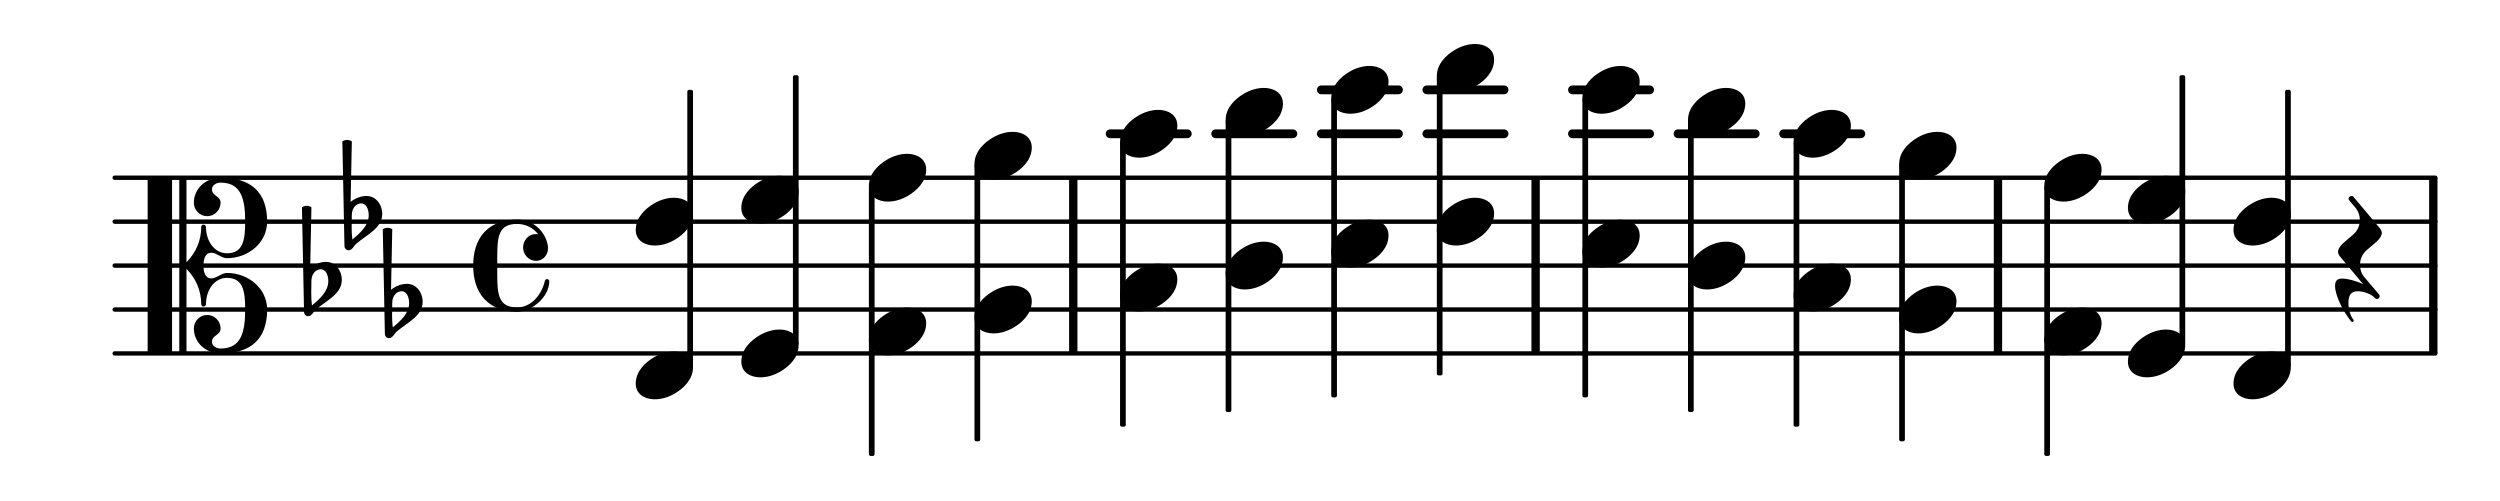
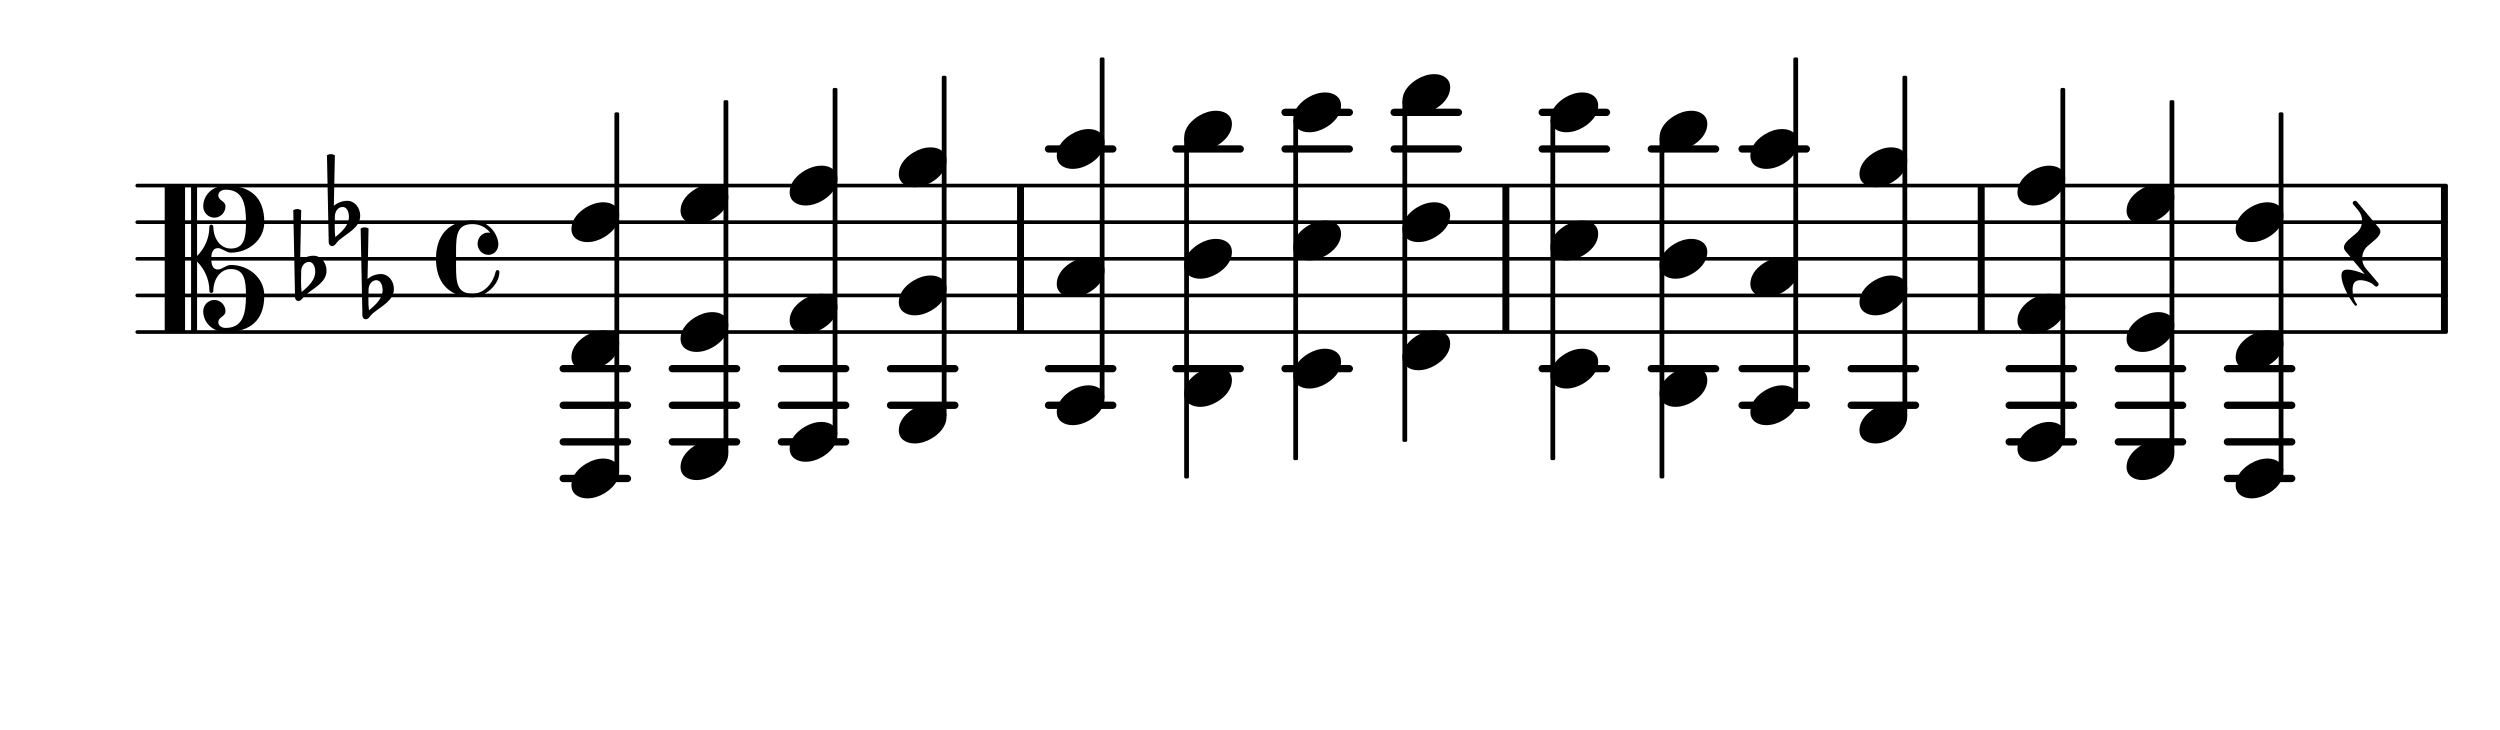
- <svg xmlns="http://www.w3.org/2000/svg" xmlns:xlink="http://www.w3.org/1999/xlink" version="1.2" width="100.00mm" height="20.00mm" viewBox="0 0 56.906 11.381">
+ <svg xmlns="http://www.w3.org/2000/svg" xmlns:xlink="http://www.w3.org/1999/xlink" version="1.2" width="120.00mm" height="35.00mm" viewBox="0 0 68.287 19.917">
  <style text="style/css">

tspan { white-space: pre; }

</style>
-   <text transform="translate(0, -0)" font-family="serif" font-size="2.2" text-anchor="start" fill="currentColor">
+   <text transform="translate(0, 0.5691)" font-family="serif" font-size="2.2" text-anchor="start" fill="currentColor">
    <tspan />
  </text>
-   <line transform="translate(2.5607, 8.045)" stroke-linejoin="round" stroke-linecap="round" stroke-width="0.1" stroke="currentColor" x1="0.05" y1="-0" x2="52.872" y2="-0" />
-   <line transform="translate(2.5607, 7.045)" stroke-linejoin="round" stroke-linecap="round" stroke-width="0.1" stroke="currentColor" x1="0.05" y1="-0" x2="52.872" y2="-0" />
-   <line transform="translate(2.5607, 6.045)" stroke-linejoin="round" stroke-linecap="round" stroke-width="0.1" stroke="currentColor" x1="0.05" y1="-0" x2="52.872" y2="-0" />
-   <line transform="translate(2.5607, 5.045)" stroke-linejoin="round" stroke-linecap="round" stroke-width="0.1" stroke="currentColor" x1="0.05" y1="-0" x2="52.872" y2="-0" />
-   <line transform="translate(2.5607, 4.045)" stroke-linejoin="round" stroke-linecap="round" stroke-width="0.1" stroke="currentColor" x1="0.05" y1="-0" x2="52.872" y2="-0" />
-   <rect transform="translate(-1.4226, 3.045)" x="41.923" y="-0.1" width="1.956" height="0.2" ry="0.1" fill="currentColor" />
-   <rect transform="translate(-1.4226, 3.045)" x="39.519" y="-0.1" width="1.956" height="0.2" ry="0.1" fill="currentColor" />
-   <rect transform="translate(-1.4226, 2.045)" x="37.116" y="-0.1" width="1.956" height="0.2" ry="0.1" fill="currentColor" />
-   <rect transform="translate(-1.4226, 3.045)" x="37.116" y="-0.1" width="1.956" height="0.2" ry="0.1" fill="currentColor" />
-   <rect transform="translate(-1.4226, 2.045)" x="33.802" y="-0.1" width="1.956" height="0.2" ry="0.1" fill="currentColor" />
-   <rect transform="translate(-1.4226, 3.045)" x="33.802" y="-0.1" width="1.956" height="0.2" ry="0.1" fill="currentColor" />
-   <rect transform="translate(-1.4226, 2.045)" x="31.399" y="-0.1" width="1.956" height="0.2" ry="0.1" fill="currentColor" />
-   <rect transform="translate(-1.4226, 3.045)" x="31.399" y="-0.1" width="1.956" height="0.2" ry="0.1" fill="currentColor" />
-   <rect transform="translate(-1.4226, 3.045)" x="28.995" y="-0.1" width="1.956" height="0.2" ry="0.1" fill="currentColor" />
-   <rect transform="translate(-1.4226, 3.045)" x="26.592" y="-0.1" width="1.956" height="0.2" ry="0.1" fill="currentColor" />
-   <rect transform="translate(55.2929, 6.045)" x="0" y="-2" width="0.19" height="4" ry="0" fill="currentColor" />
-   <rect transform="translate(45.3835, 6.045)" x="0" y="-2" width="0.19" height="4" ry="0" fill="currentColor" />
-   <rect transform="translate(34.8593, 6.045)" x="0" y="-2" width="0.19" height="4" ry="0" fill="currentColor" />
-   <rect transform="translate(24.3351, 6.045)" x="0" y="-2" width="0.19" height="4" ry="0" fill="currentColor" />
-   <a style="color:inherit;" xlink:href="textedit:///tmp/temp.ly:19:106:107">
-     <path transform="translate(50.8399, 8.545) scale(0.004, -0.004)" d="M218 136c55 0 108 -28 108 -89c0 -71 -55 -121 -102 -149c-35 -21 -75 -34 -116 -34c-55 0 -108 28 -108 89c0 71 55 121 102 149c35 21 75 34 116 34z" fill="currentColor" />
-   </a>
-   <a style="color:inherit;" xlink:href="textedit:///tmp/temp.ly:19:108:109">
-     <path transform="translate(50.8399, 5.045) scale(0.004, -0.004)" d="M218 136c55 0 108 -28 108 -89c0 -71 -55 -121 -102 -149c-35 -21 -75 -34 -116 -34c-55 0 -108 28 -108 89c0 71 55 121 102 149c35 21 75 34 116 34z" fill="currentColor" />
-   </a>
-   <rect transform="translate(52.0792, 6.045)" x="-0.065" y="-4" width="0.13" height="6.314" ry="0.04" fill="currentColor" />
+   <line transform="translate(3.6989, 9.0691)" stroke-linejoin="round" stroke-linecap="round" stroke-width="0.1" stroke="currentColor" x1="0.05" y1="-0" x2="63.115" y2="-0" />
+   <line transform="translate(3.6989, 8.0691)" stroke-linejoin="round" stroke-linecap="round" stroke-width="0.1" stroke="currentColor" x1="0.05" y1="-0" x2="63.115" y2="-0" />
+   <line transform="translate(3.6989, 7.0691)" stroke-linejoin="round" stroke-linecap="round" stroke-width="0.1" stroke="currentColor" x1="0.05" y1="-0" x2="63.115" y2="-0" />
+   <line transform="translate(3.6989, 6.0691)" stroke-linejoin="round" stroke-linecap="round" stroke-width="0.1" stroke="currentColor" x1="0.05" y1="-0" x2="63.115" y2="-0" />
+   <line transform="translate(3.6989, 5.0691)" stroke-linejoin="round" stroke-linecap="round" stroke-width="0.1" stroke="currentColor" x1="0.05" y1="-0" x2="63.115" y2="-0" />
+   <rect transform="translate(54.0216, 7.0691)" x="0" y="-2" width="0.19" height="4" ry="0" fill="currentColor" />
+   <rect transform="translate(66.674, 7.0691)" x="0" y="-2" width="0.19" height="4" ry="0" fill="currentColor" />
+   <rect transform="translate(41.0372, 7.0691)" x="0" y="-2" width="0.19" height="4" ry="0" fill="currentColor" />
+   <rect transform="translate(27.7806, 7.0691)" x="0" y="-2" width="0.19" height="4" ry="0" fill="currentColor" />
+   <rect transform="translate(-1.4226, 10.0691)" x="62.164" y="-0.1" width="1.956" height="0.2" ry="0.1" fill="currentColor" />
+   <rect transform="translate(-1.4226, 11.0691)" x="62.164" y="-0.1" width="1.956" height="0.2" ry="0.1" fill="currentColor" />
+   <rect transform="translate(-1.4226, 12.0691)" x="62.164" y="-0.1" width="1.956" height="0.2" ry="0.1" fill="currentColor" />
+   <rect transform="translate(-1.4226, 13.0691)" x="62.164" y="-0.1" width="1.956" height="0.2" ry="0.1" fill="currentColor" />
+   <rect transform="translate(-1.4226, 10.0691)" x="59.184" y="-0.1" width="1.956" height="0.2" ry="0.1" fill="currentColor" />
+   <rect transform="translate(-1.4226, 11.0691)" x="59.184" y="-0.1" width="1.956" height="0.2" ry="0.1" fill="currentColor" />
+   <rect transform="translate(-1.4226, 12.0691)" x="59.184" y="-0.1" width="1.956" height="0.2" ry="0.1" fill="currentColor" />
+   <rect transform="translate(-1.4226, 10.0691)" x="56.203" y="-0.1" width="1.956" height="0.2" ry="0.1" fill="currentColor" />
+   <rect transform="translate(-1.4226, 11.0691)" x="56.203" y="-0.1" width="1.956" height="0.2" ry="0.1" fill="currentColor" />
+   <rect transform="translate(-1.4226, 12.0691)" x="56.203" y="-0.1" width="1.956" height="0.2" ry="0.1" fill="currentColor" />
+   <rect transform="translate(-1.4226, 10.0691)" x="51.888" y="-0.1" width="1.956" height="0.2" ry="0.1" fill="currentColor" />
+   <rect transform="translate(-1.4226, 11.0691)" x="51.888" y="-0.1" width="1.956" height="0.2" ry="0.1" fill="currentColor" />
+   <rect transform="translate(-1.4226, 4.0691)" x="48.907" y="-0.1" width="1.956" height="0.2" ry="0.1" fill="currentColor" />
+   <rect transform="translate(-1.4226, 10.0691)" x="48.907" y="-0.1" width="1.956" height="0.2" ry="0.1" fill="currentColor" />
+   <rect transform="translate(-1.4226, 11.0691)" x="48.907" y="-0.1" width="1.956" height="0.2" ry="0.1" fill="currentColor" />
+   <rect transform="translate(-1.4226, 4.0691)" x="46.427" y="-0.1" width="1.956" height="0.2" ry="0.1" fill="currentColor" />
+   <rect transform="translate(-1.4226, 10.0691)" x="46.427" y="-0.1" width="1.956" height="0.2" ry="0.1" fill="currentColor" />
+   <rect transform="translate(-1.4226, 3.0691)" x="43.447" y="-0.1" width="1.956" height="0.2" ry="0.1" fill="currentColor" />
+   <rect transform="translate(-1.4226, 4.0691)" x="43.447" y="-0.1" width="1.956" height="0.2" ry="0.1" fill="currentColor" />
+   <rect transform="translate(-1.4226, 10.0691)" x="43.447" y="-0.1" width="1.956" height="0.2" ry="0.1" fill="currentColor" />
+   <rect transform="translate(-1.4226, 3.0691)" x="39.403" y="-0.1" width="1.956" height="0.2" ry="0.1" fill="currentColor" />
+   <rect transform="translate(-1.4226, 4.0691)" x="39.403" y="-0.1" width="1.956" height="0.2" ry="0.1" fill="currentColor" />
+   <rect transform="translate(-1.4226, 3.0691)" x="36.423" y="-0.1" width="1.956" height="0.2" ry="0.1" fill="currentColor" />
+   <rect transform="translate(-1.4226, 4.0691)" x="36.423" y="-0.1" width="1.956" height="0.2" ry="0.1" fill="currentColor" />
+   <rect transform="translate(-1.4226, 10.0691)" x="36.423" y="-0.1" width="1.956" height="0.2" ry="0.1" fill="currentColor" />
+   <rect transform="translate(-1.4226, 4.0691)" x="33.443" y="-0.1" width="1.956" height="0.2" ry="0.1" fill="currentColor" />
+   <rect transform="translate(-1.4226, 10.0691)" x="33.443" y="-0.1" width="1.956" height="0.2" ry="0.1" fill="currentColor" />
+   <rect transform="translate(-1.4226, 4.0691)" x="29.962" y="-0.1" width="1.956" height="0.2" ry="0.1" fill="currentColor" />
+   <rect transform="translate(-1.4226, 10.0691)" x="29.962" y="-0.1" width="1.956" height="0.2" ry="0.1" fill="currentColor" />
+   <rect transform="translate(-1.4226, 11.0691)" x="29.962" y="-0.1" width="1.956" height="0.2" ry="0.1" fill="currentColor" />
+   <rect transform="translate(-1.4226, 10.0691)" x="25.647" y="-0.1" width="1.956" height="0.2" ry="0.1" fill="currentColor" />
+   <rect transform="translate(-1.4226, 11.0691)" x="25.647" y="-0.1" width="1.956" height="0.2" ry="0.1" fill="currentColor" />
+   <rect transform="translate(-1.4226, 10.0691)" x="22.666" y="-0.1" width="1.956" height="0.2" ry="0.1" fill="currentColor" />
+   <rect transform="translate(-1.4226, 11.0691)" x="22.666" y="-0.1" width="1.956" height="0.2" ry="0.1" fill="currentColor" />
+   <rect transform="translate(-1.4226, 12.0691)" x="22.666" y="-0.1" width="1.956" height="0.2" ry="0.1" fill="currentColor" />
+   <rect transform="translate(-1.4226, 10.0691)" x="19.686" y="-0.1" width="1.956" height="0.2" ry="0.1" fill="currentColor" />
+   <rect transform="translate(-1.4226, 11.0691)" x="19.686" y="-0.1" width="1.956" height="0.2" ry="0.1" fill="currentColor" />
+   <rect transform="translate(-1.4226, 12.0691)" x="19.686" y="-0.1" width="1.956" height="0.2" ry="0.1" fill="currentColor" />
+   <rect transform="translate(-1.4226, 10.0691)" x="16.706" y="-0.1" width="1.956" height="0.2" ry="0.1" fill="currentColor" />
+   <rect transform="translate(-1.4226, 11.0691)" x="16.706" y="-0.1" width="1.956" height="0.2" ry="0.1" fill="currentColor" />
+   <rect transform="translate(-1.4226, 12.0691)" x="16.706" y="-0.1" width="1.956" height="0.2" ry="0.1" fill="currentColor" />
+   <rect transform="translate(-1.4226, 13.0691)" x="16.706" y="-0.1" width="1.956" height="0.2" ry="0.1" fill="currentColor" />
+   <a style="color:inherit;" xlink:href="textedit:///tmp/temp.ly:19:157:158">
+     <path transform="translate(64.0478, 7.0691) scale(0.004, -0.004)" d="M-23 -116c0 28 11 42 40 42c33 0 78 -13 119 -31l-132 158c-7 9 -10 17 -10 25c0 34 50 66 87 99c25 22 37 52 37 83c0 24 -8 49 -25 69l-35 42c-3 3 -4 7 -4 10c0 9 9 15 17 15c4 0 8 -1 11 -5l151 -180c7 -9 10 -17 10 -25c0 -34 -50 -66 -87 -99 c-25 -22 -37 -52 -37 -83c0 -24 7 -49 24 -69l84 -99c3 -3 4 -7 4 -10c0 -9 -8 -16 -16 -16c-4 0 -9 2 -12 6c-18 21 -63 38 -97 38c-41 0 -53 -26 -53 -67c0 -35 11 -74 28 -94c7 -8 -5 -19 -12 -11c-45 54 -92 148 -92 202z" fill="currentColor" />
+   </a>
+   <a style="color:inherit;" xlink:href="textedit:///tmp/temp.ly:19:17:18">
+     <path transform="translate(18.5893, 12.5691) scale(0.004, -0.004)" d="M218 136c55 0 108 -28 108 -89c0 -71 -55 -121 -102 -149c-35 -21 -75 -34 -116 -34c-55 0 -108 28 -108 89c0 71 55 121 102 149c35 21 75 34 116 34z" fill="currentColor" />
+   </a>
+   <a style="color:inherit;" xlink:href="textedit:///tmp/temp.ly:19:19:20">
+     <path transform="translate(18.5893, 9.0691) scale(0.004, -0.004)" d="M218 136c55 0 108 -28 108 -89c0 -71 -55 -121 -102 -149c-35 -21 -75 -34 -116 -34c-55 0 -108 28 -108 89c0 71 55 121 102 149c35 21 75 34 116 34z" fill="currentColor" />
+   </a>
+   <a style="color:inherit;" xlink:href="textedit:///tmp/temp.ly:19:22:23">
+     <path transform="translate(18.5893, 5.5691) scale(0.004, -0.004)" d="M218 136c55 0 108 -28 108 -89c0 -71 -55 -121 -102 -149c-35 -21 -75 -34 -116 -34c-55 0 -108 28 -108 89c0 71 55 121 102 149c35 21 75 34 116 34z" fill="currentColor" />
+   </a>
+   <rect transform="translate(19.8285, 7.0691)" x="-0.065" y="-4.333" width="0.13" height="9.647" ry="0.04" fill="currentColor" />
+   <a style="color:inherit;" xlink:href="textedit:///tmp/temp.ly:19:140:141">
+     <path transform="translate(58.0869, 9.0691) scale(0.004, -0.004)" d="M218 136c55 0 108 -28 108 -89c0 -71 -55 -121 -102 -149c-35 -21 -75 -34 -116 -34c-55 0 -108 28 -108 89c0 71 55 121 102 149c35 21 75 34 116 34z" fill="currentColor" />
+   </a>
+   <rect transform="translate(35.3913, 7.0691)" x="-0.065" y="-3.814" width="0.13" height="9.314" ry="0.04" fill="currentColor" />
+   <a style="color:inherit;" xlink:href="textedit:///tmp/temp.ly:19:138:139">
+     <path transform="translate(58.0869, 12.5691) scale(0.004, -0.004)" d="M218 136c55 0 108 -28 108 -89c0 -71 -55 -121 -102 -149c-35 -21 -75 -34 -116 -34c-55 0 -108 28 -108 89c0 71 55 121 102 149c35 21 75 34 116 34z" fill="currentColor" />
+   </a>
+   <a style="color:inherit;" xlink:href="textedit:///tmp/temp.ly:19:143:144">
+     <path transform="translate(58.0869, 5.5691) scale(0.004, -0.004)" d="M218 136c55 0 108 -28 108 -89c0 -71 -55 -121 -102 -149c-35 -21 -75 -34 -116 -34c-55 0 -108 28 -108 89c0 71 55 121 102 149c35 21 75 34 116 34z" fill="currentColor" />
+   </a>
+   <rect transform="translate(59.3261, 7.0691)" x="-0.065" y="-4.333" width="0.13" height="9.647" ry="0.04" fill="currentColor" />
+   <a style="color:inherit;" xlink:href="textedit:///tmp/temp.ly:19:148:149">
+     <path transform="translate(61.0673, 13.0691) scale(0.004, -0.004)" d="M218 136c55 0 108 -28 108 -89c0 -71 -55 -121 -102 -149c-35 -21 -75 -34 -116 -34c-55 0 -108 28 -108 89c0 71 55 121 102 149c35 21 75 34 116 34z" fill="currentColor" />
+   </a>
+   <a style="color:inherit;" xlink:href="textedit:///tmp/temp.ly:19:150:151">
+     <path transform="translate(61.0673, 9.5691) scale(0.004, -0.004)" d="M218 136c55 0 108 -28 108 -89c0 -71 -55 -121 -102 -149c-35 -21 -75 -34 -116 -34c-55 0 -108 28 -108 89c0 71 55 121 102 149c35 21 75 34 116 34z" fill="currentColor" />
+   </a>
+   <a style="color:inherit;" xlink:href="textedit:///tmp/temp.ly:19:153:154">
+     <path transform="translate(61.0673, 6.0691) scale(0.004, -0.004)" d="M218 136c55 0 108 -28 108 -89c0 -71 -55 -121 -102 -149c-35 -21 -75 -34 -116 -34c-55 0 -108 28 -108 89c0 71 55 121 102 149c35 21 75 34 116 34z" fill="currentColor" />
+   </a>
+   <rect transform="translate(62.3066, 7.0691)" x="-0.065" y="-4" width="0.13" height="9.814" ry="0.04" fill="currentColor" />
+   <rect transform="translate(30.1047, 7.0691)" x="-0.065" y="-5.5" width="0.13" height="9.314" ry="0.04" fill="currentColor" />
+   <a style="color:inherit;" xlink:href="textedit:///tmp/temp.ly:19:69:70">
+     <path transform="translate(35.3263, 6.5691) scale(0.004, -0.004)" d="M218 136c55 0 108 -28 108 -89c0 -71 -55 -121 -102 -149c-35 -21 -75 -34 -116 -34c-55 0 -108 28 -108 89c0 71 55 121 102 149c35 21 75 34 116 34z" fill="currentColor" />
+   </a>
+   <a style="color:inherit;" xlink:href="textedit:///tmp/temp.ly:19:57:58">
+     <path transform="translate(32.3459, 10.5691) scale(0.004, -0.004)" d="M218 136c55 0 108 -28 108 -89c0 -71 -55 -121 -102 -149c-35 -21 -75 -34 -116 -34c-55 0 -108 28 -108 89c0 71 55 121 102 149c35 21 75 34 116 34z" fill="currentColor" />
+   </a>
+   <a style="color:inherit;" xlink:href="textedit:///tmp/temp.ly:19:59:60">
+     <path transform="translate(32.3459, 7.0691) scale(0.004, -0.004)" d="M218 136c55 0 108 -28 108 -89c0 -71 -55 -121 -102 -149c-35 -21 -75 -34 -116 -34c-55 0 -108 28 -108 89c0 71 55 121 102 149c35 21 75 34 116 34z" fill="currentColor" />
+   </a>
+   <a style="color:inherit;" xlink:href="textedit:///tmp/temp.ly:19:62:63">
+     <path transform="translate(32.3459, 3.5691) scale(0.004, -0.004)" d="M218 136c55 0 108 -28 108 -89c0 -71 -55 -121 -102 -149c-35 -21 -75 -34 -116 -34c-55 0 -108 28 -108 89c0 71 55 121 102 149c35 21 75 34 116 34z" fill="currentColor" />
+   </a>
+   <rect transform="translate(32.4109, 7.0691)" x="-0.065" y="-3.314" width="0.13" height="9.314" ry="0.04" fill="currentColor" />
+   <a style="color:inherit;" xlink:href="textedit:///tmp/temp.ly:19:37:38">
+     <path transform="translate(24.5502, 11.5691) scale(0.004, -0.004)" d="M218 136c55 0 108 -28 108 -89c0 -71 -55 -121 -102 -149c-35 -21 -75 -34 -116 -34c-55 0 -108 28 -108 89c0 71 55 121 102 149c35 21 75 34 116 34z" fill="currentColor" />
+   </a>
+   <a style="color:inherit;" xlink:href="textedit:///tmp/temp.ly:19:72:73">
+     <path transform="translate(35.3263, 3.0691) scale(0.004, -0.004)" d="M218 136c55 0 108 -28 108 -89c0 -71 -55 -121 -102 -149c-35 -21 -75 -34 -116 -34c-55 0 -108 28 -108 89c0 71 55 121 102 149c35 21 75 34 116 34z" fill="currentColor" />
+   </a>
+   <a style="color:inherit;" xlink:href="textedit:///tmp/temp.ly:19:27:28">
+     <path transform="translate(21.5697, 12.0691) scale(0.004, -0.004)" d="M218 136c55 0 108 -28 108 -89c0 -71 -55 -121 -102 -149c-35 -21 -75 -34 -116 -34c-55 0 -108 28 -108 89c0 71 55 121 102 149c35 21 75 34 116 34z" fill="currentColor" />
+   </a>
+   <a style="color:inherit;" xlink:href="textedit:///tmp/temp.ly:19:29:30">
+     <path transform="translate(21.5697, 8.5691) scale(0.004, -0.004)" d="M218 136c55 0 108 -28 108 -89c0 -71 -55 -121 -102 -149c-35 -21 -75 -34 -116 -34c-55 0 -108 28 -108 89c0 71 55 121 102 149c35 21 75 34 116 34z" fill="currentColor" />
+   </a>
+   <a style="color:inherit;" xlink:href="textedit:///tmp/temp.ly:19:32:33">
+     <path transform="translate(21.5697, 5.0691) scale(0.004, -0.004)" d="M218 136c55 0 108 -28 108 -89c0 -71 -55 -121 -102 -149c-35 -21 -75 -34 -116 -34c-55 0 -108 28 -108 89c0 71 55 121 102 149c35 21 75 34 116 34z" fill="currentColor" />
+   </a>
+   <rect transform="translate(22.809, 7.0691)" x="-0.065" y="-4.667" width="0.13" height="9.481" ry="0.04" fill="currentColor" />
+   <a style="color:inherit;" xlink:href="textedit:///tmp/temp.ly:19:67:68">
+     <path transform="translate(35.3263, 10.0691) scale(0.004, -0.004)" d="M218 136c55 0 108 -28 108 -89c0 -71 -55 -121 -102 -149c-35 -21 -75 -34 -116 -34c-55 0 -108 28 -108 89c0 71 55 121 102 149c35 21 75 34 116 34z" fill="currentColor" />
+   </a>
+   <a style="color:inherit;" xlink:href="textedit:///tmp/temp.ly:19:39:40">
+     <path transform="translate(24.5502, 8.0691) scale(0.004, -0.004)" d="M218 136c55 0 108 -28 108 -89c0 -71 -55 -121 -102 -149c-35 -21 -75 -34 -116 -34c-55 0 -108 28 -108 89c0 71 55 121 102 149c35 21 75 34 116 34z" fill="currentColor" />
+   </a>
+   <a style="color:inherit;" xlink:href="textedit:///tmp/temp.ly:19:42:43">
+     <path transform="translate(24.5502, 4.5691) scale(0.004, -0.004)" d="M218 136c55 0 108 -28 108 -89c0 -71 -55 -121 -102 -149c-35 -21 -75 -34 -116 -34c-55 0 -108 28 -108 89c0 71 55 121 102 149c35 21 75 34 116 34z" fill="currentColor" />
+   </a>
+   <rect transform="translate(25.7894, 7.0691)" x="-0.065" y="-5" width="0.13" height="9.314" ry="0.04" fill="currentColor" />
+   <a style="color:inherit;" xlink:href="textedit:///tmp/temp.ly:19:47:48">
+     <path transform="translate(28.8655, 11.0691) scale(0.004, -0.004)" d="M218 136c55 0 108 -28 108 -89c0 -71 -55 -121 -102 -149c-35 -21 -75 -34 -116 -34c-55 0 -108 28 -108 89c0 71 55 121 102 149c35 21 75 34 116 34z" fill="currentColor" />
+   </a>
+   <a style="color:inherit;" xlink:href="textedit:///tmp/temp.ly:19:49:50">
+     <path transform="translate(28.8655, 7.5691) scale(0.004, -0.004)" d="M218 136c55 0 108 -28 108 -89c0 -71 -55 -121 -102 -149c-35 -21 -75 -34 -116 -34c-55 0 -108 28 -108 89c0 71 55 121 102 149c35 21 75 34 116 34z" fill="currentColor" />
+   </a>
+   <a style="color:inherit;" xlink:href="textedit:///tmp/temp.ly:19:52:53">
+     <path transform="translate(28.8655, 4.0691) scale(0.004, -0.004)" d="M218 136c55 0 108 -28 108 -89c0 -71 -55 -121 -102 -149c-35 -21 -75 -34 -116 -34c-55 0 -108 28 -108 89c0 71 55 121 102 149c35 21 75 34 116 34z" fill="currentColor" />
+   </a>
+   <a style="color:inherit;" xlink:href="textedit:///tmp/temp.ly:19:89:90">
+     <path transform="translate(42.3499, 6.5691) scale(0.004, -0.004)" d="M218 136c55 0 108 -28 108 -89c0 -71 -55 -121 -102 -149c-35 -21 -75 -34 -116 -34c-55 0 -108 28 -108 89c0 71 55 121 102 149c35 21 75 34 116 34z" fill="currentColor" />
+   </a>
+   <a style="color:inherit;" xlink:href="textedit:///tmp/temp.ly:19:77:78">
+     <path transform="translate(38.3067, 9.5691) scale(0.004, -0.004)" d="M218 136c55 0 108 -28 108 -89c0 -71 -55 -121 -102 -149c-35 -21 -75 -34 -116 -34c-55 0 -108 28 -108 89c0 71 55 121 102 149c35 21 75 34 116 34z" fill="currentColor" />
+   </a>
+   <a style="color:inherit;" xlink:href="textedit:///tmp/temp.ly:19:79:80">
+     <path transform="translate(38.3067, 6.0691) scale(0.004, -0.004)" d="M218 136c55 0 108 -28 108 -89c0 -71 -55 -121 -102 -149c-35 -21 -75 -34 -116 -34c-55 0 -108 28 -108 89c0 71 55 121 102 149c35 21 75 34 116 34z" fill="currentColor" />
+   </a>
+   <a style="color:inherit;" xlink:href="textedit:///tmp/temp.ly:19:82:83">
+     <path transform="translate(38.3067, 2.5691) scale(0.004, -0.004)" d="M218 136c55 0 108 -28 108 -89c0 -71 -55 -121 -102 -149c-35 -21 -75 -34 -116 -34c-55 0 -108 28 -108 89c0 71 55 121 102 149c35 21 75 34 116 34z" fill="currentColor" />
+   </a>
+   <rect transform="translate(38.3717, 7.0691)" x="-0.065" y="-4.314" width="0.13" height="9.314" ry="0.04" fill="currentColor" />
+   <a style="color:inherit;" xlink:href="textedit:///tmp/temp.ly:19:87:88">
+     <path transform="translate(42.3499, 10.0691) scale(0.004, -0.004)" d="M218 136c55 0 108 -28 108 -89c0 -71 -55 -121 -102 -149c-35 -21 -75 -34 -116 -34c-55 0 -108 28 -108 89c0 71 55 121 102 149c35 21 75 34 116 34z" fill="currentColor" />
+   </a>
+   <a style="color:inherit;" xlink:href="textedit:///tmp/temp.ly:19:92:93">
+     <path transform="translate(42.3499, 3.0691) scale(0.004, -0.004)" d="M218 136c55 0 108 -28 108 -89c0 -71 -55 -121 -102 -149c-35 -21 -75 -34 -116 -34c-55 0 -108 28 -108 89c0 71 55 121 102 149c35 21 75 34 116 34z" fill="currentColor" />
+   </a>
+   <rect transform="translate(42.4149, 7.0691)" x="-0.065" y="-3.814" width="0.13" height="9.314" ry="0.04" fill="currentColor" />
+   <rect transform="translate(16.8481, 7.0691)" x="-0.065" y="-4" width="0.13" height="9.814" ry="0.04" fill="currentColor" />
+   <a style="color:inherit;" xlink:href="textedit:///tmp/temp.ly:19:7:8">
+     <path transform="translate(15.6089, 13.0691) scale(0.004, -0.004)" d="M218 136c55 0 108 -28 108 -89c0 -71 -55 -121 -102 -149c-35 -21 -75 -34 -116 -34c-55 0 -108 28 -108 89c0 71 55 121 102 149c35 21 75 34 116 34z" fill="currentColor" />
+   </a>
+   <a style="color:inherit;" xlink:href="textedit:///tmp/temp.ly:19:9:10">
+     <path transform="translate(15.6089, 9.5691) scale(0.004, -0.004)" d="M218 136c55 0 108 -28 108 -89c0 -71 -55 -121 -102 -149c-35 -21 -75 -34 -116 -34c-55 0 -108 28 -108 89c0 71 55 121 102 149c35 21 75 34 116 34z" fill="currentColor" />
+   </a>
+   <a style="color:inherit;" xlink:href="textedit:///tmp/temp.ly:19:12:13">
+     <path transform="translate(15.6089, 6.0691) scale(0.004, -0.004)" d="M218 136c55 0 108 -28 108 -89c0 -71 -55 -121 -102 -149c-35 -21 -75 -34 -116 -34c-55 0 -108 28 -108 89c0 71 55 121 102 149c35 21 75 34 116 34z" fill="currentColor" />
+   </a>
+   <path transform="translate(4.4989, 7.0691) scale(0.004, -0.004)" d="M318 0c0 -33 7 -73 45 -73c29 0 57 31 88 31c123 0 229 -89 229 -208c0 -169 -93 -250 -265 -250c-83 0 -152 61 -152 142c0 42 34 77 76 77s76 -35 76 -77c0 -39 -49 -37 -49 -76c0 -23 24 -38 49 -38c116 0 140 90 140 222c0 106 -12 180 -104 180 c-72 0 -119 -71 -119 -149c0 -9 -7 -14 -14 -14s-13 5 -13 14c0 76 -31 147 -84 200v-471c0 -6 -4 -10 -10 -10h-21c-6 0 -10 4 -10 10v980c0 6 4 10 10 10h21c6 0 10 -4 10 -10v-471c53 53 84 124 84 200c0 9 6 14 13 14s14 -5 14 -14c0 -78 47 -149 119 -149 c92 0 104 74 104 180c0 132 -24 222 -140 222c-25 0 -49 -15 -49 -38c0 -39 49 -37 49 -76c0 -42 -34 -77 -76 -77s-76 35 -76 77c0 81 69 142 152 142c172 0 265 -81 265 -250c0 -119 -106 -208 -229 -208c-31 0 -59 31 -88 31c-38 0 -45 -40 -45 -73zM129 -500h-119 c-6 0 -10 4 -10 10v980c0 6 4 10 10 10h119c6 0 10 -4 10 -10v-980c0 -6 -4 -10 -10 -10z" fill="currentColor" />
+   <a style="color:inherit;" xlink:href="textedit:///tmp/temp.ly:18:4:5">
+     <path transform="translate(8.1189, 7.5691) scale(0.004, -0.004)" d="M27 41l-1 -66v-11c0 -22 1 -44 4 -66c45 38 93 80 93 139c0 33 -14 67 -43 67c-31 0 -52 -30 -53 -63zM-15 -138l-12 595c8 5 18 8 27 8s19 -3 27 -8l-7 -345c25 21 58 34 91 34c52 0 89 -48 89 -102c0 -80 -86 -117 -147 -169c-15 -13 -24 -38 -45 -38 c-13 0 -23 11 -23 25z" fill="currentColor" />
+     <path transform="translate(9.0389, 6.0691) scale(0.004, -0.004)" d="M27 41l-1 -66v-11c0 -22 1 -44 4 -66c45 38 93 80 93 139c0 33 -14 67 -43 67c-31 0 -52 -30 -53 -63zM-15 -138l-12 595c8 5 18 8 27 8s19 -3 27 -8l-7 -345c25 21 58 34 91 34c52 0 89 -48 89 -102c0 -80 -86 -117 -147 -169c-15 -13 -24 -38 -45 -38 c-13 0 -23 11 -23 25z" fill="currentColor" />
+     <path transform="translate(9.9589, 8.0691) scale(0.004, -0.004)" d="M27 41l-1 -66v-11c0 -22 1 -44 4 -66c45 38 93 80 93 139c0 33 -14 67 -43 67c-31 0 -52 -30 -53 -63zM-15 -138l-12 595c8 5 18 8 27 8s19 -3 27 -8l-7 -345c25 21 58 34 91 34c52 0 89 -48 89 -102c0 -80 -86 -117 -147 -169c-15 -13 -24 -38 -45 -38 c-13 0 -23 11 -23 25z" fill="currentColor" />
+   </a>
+   <path transform="translate(11.9089, 7.0691) scale(0.004, -0.004)" d="M359 27c-49 0 -75 42 -75 75c0 38 27 77 72 77c4 0 9 0 14 -1c-28 37 -72 59 -120 59c-106 0 -113 -73 -113 -186v-51v-51c0 -113 7 -187 113 -187c80 0 139 70 158 151c2 7 7 10 12 10c6 0 13 -4 13 -12c0 -94 -105 -174 -183 -174c-68 0 -137 21 -184 70 c-49 51 -66 122 -66 193s17 142 66 193c47 49 116 69 184 69c87 0 160 -63 175 -149c1 -5 1 -10 1 -14c0 -40 -30 -72 -67 -72z" fill="currentColor" />
  <a style="color:inherit;" xlink:href="textedit:///tmp/temp.ly:19:112:113">
-     <path transform="translate(53.2435, 6.045) scale(0.004, -0.004)" d="M-23 -116c0 28 11 42 40 42c33 0 78 -13 119 -31l-132 158c-7 9 -10 17 -10 25c0 34 50 66 87 99c25 22 37 52 37 83c0 24 -8 49 -25 69l-35 42c-3 3 -4 7 -4 10c0 9 9 15 17 15c4 0 8 -1 11 -5l151 -180c7 -9 10 -17 10 -25c0 -34 -50 -66 -87 -99 c-25 -22 -37 -52 -37 -83c0 -24 7 -49 24 -69l84 -99c3 -3 4 -7 4 -10c0 -9 -8 -16 -16 -16c-4 0 -9 2 -12 6c-18 21 -63 38 -97 38c-41 0 -53 -26 -53 -67c0 -35 11 -74 28 -94c7 -8 -5 -19 -12 -11c-45 54 -92 148 -92 202z" fill="currentColor" />
-   </a>
-   <a style="color:inherit;" xlink:href="textedit:///tmp/temp.ly:19:94:95">
-     <path transform="translate(46.5328, 4.045) scale(0.004, -0.004)" d="M218 136c55 0 108 -28 108 -89c0 -71 -55 -121 -102 -149c-35 -21 -75 -34 -116 -34c-55 0 -108 28 -108 89c0 71 55 121 102 149c35 21 75 34 116 34z" fill="currentColor" />
-   </a>
-   <a style="color:inherit;" xlink:href="textedit:///tmp/temp.ly:19:45:46">
-     <path transform="translate(27.8986, 2.545) scale(0.004, -0.004)" d="M218 136c55 0 108 -28 108 -89c0 -71 -55 -121 -102 -149c-35 -21 -75 -34 -116 -34c-55 0 -108 28 -108 89c0 71 55 121 102 149c35 21 75 34 116 34z" fill="currentColor" />
-   </a>
-   <rect transform="translate(46.5978, 6.045)" x="-0.065" y="-1.814" width="0.13" height="6.147" ry="0.04" fill="currentColor" />
+     <path transform="translate(47.8108, 4.0691) scale(0.004, -0.004)" d="M218 136c55 0 108 -28 108 -89c0 -71 -55 -121 -102 -149c-35 -21 -75 -34 -116 -34c-55 0 -108 28 -108 89c0 71 55 121 102 149c35 21 75 34 116 34z" fill="currentColor" />
+   </a>
+   <rect transform="translate(49.05, 7.0691)" x="-0.065" y="-5.5" width="0.13" height="9.314" ry="0.04" fill="currentColor" />
+   <a style="color:inherit;" xlink:href="textedit:///tmp/temp.ly:19:118:119">
+     <path transform="translate(50.7912, 11.5691) scale(0.004, -0.004)" d="M218 136c55 0 108 -28 108 -89c0 -71 -55 -121 -102 -149c-35 -21 -75 -34 -116 -34c-55 0 -108 28 -108 89c0 71 55 121 102 149c35 21 75 34 116 34z" fill="currentColor" />
+   </a>
+   <a style="color:inherit;" xlink:href="textedit:///tmp/temp.ly:19:120:121">
+     <path transform="translate(50.7912, 8.0691) scale(0.004, -0.004)" d="M218 136c55 0 108 -28 108 -89c0 -71 -55 -121 -102 -149c-35 -21 -75 -34 -116 -34c-55 0 -108 28 -108 89c0 71 55 121 102 149c35 21 75 34 116 34z" fill="currentColor" />
+   </a>
+   <a style="color:inherit;" xlink:href="textedit:///tmp/temp.ly:19:123:124">
+     <path transform="translate(50.7912, 4.5691) scale(0.004, -0.004)" d="M218 136c55 0 108 -28 108 -89c0 -71 -55 -121 -102 -149c-35 -21 -75 -34 -116 -34c-55 0 -108 28 -108 89c0 71 55 121 102 149c35 21 75 34 116 34z" fill="currentColor" />
+   </a>
+   <rect transform="translate(52.0304, 7.0691)" x="-0.065" y="-5" width="0.13" height="9.314" ry="0.04" fill="currentColor" />
+   <a style="color:inherit;" xlink:href="textedit:///tmp/temp.ly:19:128:129">
+     <path transform="translate(55.1065, 12.0691) scale(0.004, -0.004)" d="M218 136c55 0 108 -28 108 -89c0 -71 -55 -121 -102 -149c-35 -21 -75 -34 -116 -34c-55 0 -108 28 -108 89c0 71 55 121 102 149c35 21 75 34 116 34z" fill="currentColor" />
+   </a>
+   <a style="color:inherit;" xlink:href="textedit:///tmp/temp.ly:19:130:131">
+     <path transform="translate(55.1065, 8.5691) scale(0.004, -0.004)" d="M218 136c55 0 108 -28 108 -89c0 -71 -55 -121 -102 -149c-35 -21 -75 -34 -116 -34c-55 0 -108 28 -108 89c0 71 55 121 102 149c35 21 75 34 116 34z" fill="currentColor" />
+   </a>
+   <a style="color:inherit;" xlink:href="textedit:///tmp/temp.ly:19:133:134">
+     <path transform="translate(55.1065, 5.0691) scale(0.004, -0.004)" d="M218 136c55 0 108 -28 108 -89c0 -71 -55 -121 -102 -149c-35 -21 -75 -34 -116 -34c-55 0 -108 28 -108 89c0 71 55 121 102 149c35 21 75 34 116 34z" fill="currentColor" />
+   </a>
+   <rect transform="translate(56.3457, 7.0691)" x="-0.065" y="-4.667" width="0.13" height="9.481" ry="0.04" fill="currentColor" />
+   <a style="color:inherit;" xlink:href="textedit:///tmp/temp.ly:19:102:103">
+     <path transform="translate(45.3304, 3.5691) scale(0.004, -0.004)" d="M218 136c55 0 108 -28 108 -89c0 -71 -55 -121 -102 -149c-35 -21 -75 -34 -116 -34c-55 0 -108 28 -108 89c0 71 55 121 102 149c35 21 75 34 116 34z" fill="currentColor" />
+   </a>
+   <a style="color:inherit;" xlink:href="textedit:///tmp/temp.ly:19:97:98">
+     <path transform="translate(45.3304, 10.5691) scale(0.004, -0.004)" d="M218 136c55 0 108 -28 108 -89c0 -71 -55 -121 -102 -149c-35 -21 -75 -34 -116 -34c-55 0 -108 28 -108 89c0 71 55 121 102 149c35 21 75 34 116 34z" fill="currentColor" />
+   </a>
  <a style="color:inherit;" xlink:href="textedit:///tmp/temp.ly:19:99:100">
-     <path transform="translate(48.4364, 8.045) scale(0.004, -0.004)" d="M218 136c55 0 108 -28 108 -89c0 -71 -55 -121 -102 -149c-35 -21 -75 -34 -116 -34c-55 0 -108 28 -108 89c0 71 55 121 102 149c35 21 75 34 116 34z" fill="currentColor" />
-   </a>
-   <a style="color:inherit;" xlink:href="textedit:///tmp/temp.ly:19:101:102">
-     <path transform="translate(48.4364, 4.545) scale(0.004, -0.004)" d="M218 136c55 0 108 -28 108 -89c0 -71 -55 -121 -102 -149c-35 -21 -75 -34 -116 -34c-55 0 -108 28 -108 89c0 71 55 121 102 149c35 21 75 34 116 34z" fill="currentColor" />
-   </a>
-   <rect transform="translate(49.6756, 6.045)" x="-0.065" y="-4.333" width="0.13" height="6.147" ry="0.04" fill="currentColor" />
-   <a style="color:inherit;" xlink:href="textedit:///tmp/temp.ly:19:36:37">
-     <path transform="translate(25.495, 6.545) scale(0.004, -0.004)" d="M218 136c55 0 108 -28 108 -89c0 -71 -55 -121 -102 -149c-35 -21 -75 -34 -116 -34c-55 0 -108 28 -108 89c0 71 55 121 102 149c35 21 75 34 116 34z" fill="currentColor" />
-   </a>
-   <a style="color:inherit;" xlink:href="textedit:///tmp/temp.ly:19:38:39">
-     <path transform="translate(25.495, 3.045) scale(0.004, -0.004)" d="M218 136c55 0 108 -28 108 -89c0 -71 -55 -121 -102 -149c-35 -21 -75 -34 -116 -34c-55 0 -108 28 -108 89c0 71 55 121 102 149c35 21 75 34 116 34z" fill="currentColor" />
-   </a>
-   <rect transform="translate(25.56, 6.045)" x="-0.065" y="-2.814" width="0.13" height="6.481" ry="0.04" fill="currentColor" />
-   <a style="color:inherit;" xlink:href="textedit:///tmp/temp.ly:19:43:44">
-     <path transform="translate(27.8986, 6.045) scale(0.004, -0.004)" d="M218 136c55 0 108 -28 108 -89c0 -71 -55 -121 -102 -149c-35 -21 -75 -34 -116 -34c-55 0 -108 28 -108 89c0 71 55 121 102 149c35 21 75 34 116 34z" fill="currentColor" />
-   </a>
-   <a style="color:inherit;" xlink:href="textedit:///tmp/temp.ly:19:15:16">
-     <path transform="translate(16.8744, 8.045) scale(0.004, -0.004)" d="M218 136c55 0 108 -28 108 -89c0 -71 -55 -121 -102 -149c-35 -21 -75 -34 -116 -34c-55 0 -108 28 -108 89c0 71 55 121 102 149c35 21 75 34 116 34z" fill="currentColor" />
-   </a>
-   <a style="color:inherit;" xlink:href="textedit:///tmp/temp.ly:19:17:18">
-     <path transform="translate(16.8744, 4.545) scale(0.004, -0.004)" d="M218 136c55 0 108 -28 108 -89c0 -71 -55 -121 -102 -149c-35 -21 -75 -34 -116 -34c-55 0 -108 28 -108 89c0 71 55 121 102 149c35 21 75 34 116 34z" fill="currentColor" />
-   </a>
-   <rect transform="translate(18.1136, 6.045)" x="-0.065" y="-4.333" width="0.13" height="6.147" ry="0.04" fill="currentColor" />
-   <a style="color:inherit;" xlink:href="textedit:///tmp/temp.ly:19:22:23">
-     <path transform="translate(19.7779, 7.545) scale(0.004, -0.004)" d="M218 136c55 0 108 -28 108 -89c0 -71 -55 -121 -102 -149c-35 -21 -75 -34 -116 -34c-55 0 -108 28 -108 89c0 71 55 121 102 149c35 21 75 34 116 34z" fill="currentColor" />
-   </a>
-   <a style="color:inherit;" xlink:href="textedit:///tmp/temp.ly:19:24:25">
-     <path transform="translate(19.7779, 4.045) scale(0.004, -0.004)" d="M218 136c55 0 108 -28 108 -89c0 -71 -55 -121 -102 -149c-35 -21 -75 -34 -116 -34c-55 0 -108 28 -108 89c0 71 55 121 102 149c35 21 75 34 116 34z" fill="currentColor" />
-   </a>
-   <rect transform="translate(19.8429, 6.045)" x="-0.065" y="-1.814" width="0.13" height="6.147" ry="0.04" fill="currentColor" />
-   <a style="color:inherit;" xlink:href="textedit:///tmp/temp.ly:19:29:30">
-     <path transform="translate(22.1815, 7.045) scale(0.004, -0.004)" d="M218 136c55 0 108 -28 108 -89c0 -71 -55 -121 -102 -149c-35 -21 -75 -34 -116 -34c-55 0 -108 28 -108 89c0 71 55 121 102 149c35 21 75 34 116 34z" fill="currentColor" />
-   </a>
-   <a style="color:inherit;" xlink:href="textedit:///tmp/temp.ly:19:31:32">
-     <path transform="translate(22.1815, 3.545) scale(0.004, -0.004)" d="M218 136c55 0 108 -28 108 -89c0 -71 -55 -121 -102 -149c-35 -21 -75 -34 -116 -34c-55 0 -108 28 -108 89c0 71 55 121 102 149c35 21 75 34 116 34z" fill="currentColor" />
-   </a>
-   <rect transform="translate(22.2465, 6.045)" x="-0.065" y="-2.314" width="0.13" height="6.314" ry="0.04" fill="currentColor" />
-   <rect transform="translate(27.9636, 6.045)" x="-0.065" y="-3.314" width="0.13" height="6.647" ry="0.04" fill="currentColor" />
-   <a style="color:inherit;" xlink:href="textedit:///tmp/temp.ly:19:50:51">
-     <path transform="translate(30.3021, 5.545) scale(0.004, -0.004)" d="M218 136c55 0 108 -28 108 -89c0 -71 -55 -121 -102 -149c-35 -21 -75 -34 -116 -34c-55 0 -108 28 -108 89c0 71 55 121 102 149c35 21 75 34 116 34z" fill="currentColor" />
-   </a>
-   <a style="color:inherit;" xlink:href="textedit:///tmp/temp.ly:19:52:53">
-     <path transform="translate(30.3021, 2.045) scale(0.004, -0.004)" d="M218 136c55 0 108 -28 108 -89c0 -71 -55 -121 -102 -149c-35 -21 -75 -34 -116 -34c-55 0 -108 28 -108 89c0 71 55 121 102 149c35 21 75 34 116 34z" fill="currentColor" />
-   </a>
-   <rect transform="translate(30.3671, 6.045)" x="-0.065" y="-3.814" width="0.13" height="6.814" ry="0.04" fill="currentColor" />
-   <a style="color:inherit;" xlink:href="textedit:///tmp/temp.ly:19:57:58">
-     <path transform="translate(32.7057, 5.045) scale(0.004, -0.004)" d="M218 136c55 0 108 -28 108 -89c0 -71 -55 -121 -102 -149c-35 -21 -75 -34 -116 -34c-55 0 -108 28 -108 89c0 71 55 121 102 149c35 21 75 34 116 34z" fill="currentColor" />
-   </a>
-   <rect transform="translate(32.7707, 6.045)" x="-0.065" y="-4.314" width="0.13" height="6.814" ry="0.04" fill="currentColor" />
-   <a style="color:inherit;" xlink:href="textedit:///tmp/temp.ly:19:92:93">
-     <path transform="translate(46.5328, 7.545) scale(0.004, -0.004)" d="M218 136c55 0 108 -28 108 -89c0 -71 -55 -121 -102 -149c-35 -21 -75 -34 -116 -34c-55 0 -108 28 -108 89c0 71 55 121 102 149c35 21 75 34 116 34z" fill="currentColor" />
-   </a>
-   <a style="color:inherit;" xlink:href="textedit:///tmp/temp.ly:19:64:65">
-     <path transform="translate(36.0192, 5.545) scale(0.004, -0.004)" d="M218 136c55 0 108 -28 108 -89c0 -71 -55 -121 -102 -149c-35 -21 -75 -34 -116 -34c-55 0 -108 28 -108 89c0 71 55 121 102 149c35 21 75 34 116 34z" fill="currentColor" />
-   </a>
-   <a style="color:inherit;" xlink:href="textedit:///tmp/temp.ly:19:66:67">
-     <path transform="translate(36.0192, 2.045) scale(0.004, -0.004)" d="M218 136c55 0 108 -28 108 -89c0 -71 -55 -121 -102 -149c-35 -21 -75 -34 -116 -34c-55 0 -108 28 -108 89c0 71 55 121 102 149c35 21 75 34 116 34z" fill="currentColor" />
-   </a>
-   <path transform="translate(10.7708, 6.045) scale(0.004, -0.004)" d="M359 27c-49 0 -75 42 -75 75c0 38 27 77 72 77c4 0 9 0 14 -1c-28 37 -72 59 -120 59c-106 0 -113 -73 -113 -186v-51v-51c0 -113 7 -187 113 -187c80 0 139 70 158 151c2 7 7 10 12 10c6 0 13 -4 13 -12c0 -94 -105 -174 -183 -174c-68 0 -137 21 -184 70 c-49 51 -66 122 -66 193s17 142 66 193c47 49 116 69 184 69c87 0 160 -63 175 -149c1 -5 1 -10 1 -14c0 -40 -30 -72 -67 -72z" fill="currentColor" />
-   <a style="color:inherit;" xlink:href="textedit:///tmp/temp.ly:19:59:60">
-     <path transform="translate(32.7057, 1.545) scale(0.004, -0.004)" d="M218 136c55 0 108 -28 108 -89c0 -71 -55 -121 -102 -149c-35 -21 -75 -34 -116 -34c-55 0 -108 28 -108 89c0 71 55 121 102 149c35 21 75 34 116 34z" fill="currentColor" />
-   </a>
-   <a style="color:inherit;" xlink:href="textedit:///tmp/temp.ly:19:7:8">
-     <path transform="translate(14.4708, 8.545) scale(0.004, -0.004)" d="M218 136c55 0 108 -28 108 -89c0 -71 -55 -121 -102 -149c-35 -21 -75 -34 -116 -34c-55 0 -108 28 -108 89c0 71 55 121 102 149c35 21 75 34 116 34z" fill="currentColor" />
-   </a>
-   <a style="color:inherit;" xlink:href="textedit:///tmp/temp.ly:19:10:11">
-     <path transform="translate(14.4708, 5.045) scale(0.004, -0.004)" d="M218 136c55 0 108 -28 108 -89c0 -71 -55 -121 -102 -149c-35 -21 -75 -34 -116 -34c-55 0 -108 28 -108 89c0 71 55 121 102 149c35 21 75 34 116 34z" fill="currentColor" />
-   </a>
-   <path transform="translate(3.3607, 6.045) scale(0.004, -0.004)" d="M318 0c0 -33 7 -73 45 -73c29 0 57 31 88 31c123 0 229 -89 229 -208c0 -169 -93 -250 -265 -250c-83 0 -152 61 -152 142c0 42 34 77 76 77s76 -35 76 -77c0 -39 -49 -37 -49 -76c0 -23 24 -38 49 -38c116 0 140 90 140 222c0 106 -12 180 -104 180 c-72 0 -119 -71 -119 -149c0 -9 -7 -14 -14 -14s-13 5 -13 14c0 76 -31 147 -84 200v-471c0 -6 -4 -10 -10 -10h-21c-6 0 -10 4 -10 10v980c0 6 4 10 10 10h21c6 0 10 -4 10 -10v-471c53 53 84 124 84 200c0 9 6 14 13 14s14 -5 14 -14c0 -78 47 -149 119 -149 c92 0 104 74 104 180c0 132 -24 222 -140 222c-25 0 -49 -15 -49 -38c0 -39 49 -37 49 -76c0 -42 -34 -77 -76 -77s-76 35 -76 77c0 81 69 142 152 142c172 0 265 -81 265 -250c0 -119 -106 -208 -229 -208c-31 0 -59 31 -88 31c-38 0 -45 -40 -45 -73zM129 -500h-119 c-6 0 -10 4 -10 10v980c0 6 4 10 10 10h119c6 0 10 -4 10 -10v-980c0 -6 -4 -10 -10 -10z" fill="currentColor" />
-   <a style="color:inherit;" xlink:href="textedit:///tmp/temp.ly:18:4:5">
-     <path transform="translate(6.9808, 6.545) scale(0.004, -0.004)" d="M27 41l-1 -66v-11c0 -22 1 -44 4 -66c45 38 93 80 93 139c0 33 -14 67 -43 67c-31 0 -52 -30 -53 -63zM-15 -138l-12 595c8 5 18 8 27 8s19 -3 27 -8l-7 -345c25 21 58 34 91 34c52 0 89 -48 89 -102c0 -80 -86 -117 -147 -169c-15 -13 -24 -38 -45 -38 c-13 0 -23 11 -23 25z" fill="currentColor" />
-     <path transform="translate(7.9008, 5.045) scale(0.004, -0.004)" d="M27 41l-1 -66v-11c0 -22 1 -44 4 -66c45 38 93 80 93 139c0 33 -14 67 -43 67c-31 0 -52 -30 -53 -63zM-15 -138l-12 595c8 5 18 8 27 8s19 -3 27 -8l-7 -345c25 21 58 34 91 34c52 0 89 -48 89 -102c0 -80 -86 -117 -147 -169c-15 -13 -24 -38 -45 -38 c-13 0 -23 11 -23 25z" fill="currentColor" />
-     <path transform="translate(8.8208, 7.045) scale(0.004, -0.004)" d="M27 41l-1 -66v-11c0 -22 1 -44 4 -66c45 38 93 80 93 139c0 33 -14 67 -43 67c-31 0 -52 -30 -53 -63zM-15 -138l-12 595c8 5 18 8 27 8s19 -3 27 -8l-7 -345c25 21 58 34 91 34c52 0 89 -48 89 -102c0 -80 -86 -117 -147 -169c-15 -13 -24 -38 -45 -38 c-13 0 -23 11 -23 25z" fill="currentColor" />
-   </a>
-   <rect transform="translate(15.71, 6.045)" x="-0.065" y="-4" width="0.13" height="6.314" ry="0.04" fill="currentColor" />
-   <rect transform="translate(40.8914, 6.045)" x="-0.065" y="-2.814" width="0.13" height="6.481" ry="0.04" fill="currentColor" />
-   <a style="color:inherit;" xlink:href="textedit:///tmp/temp.ly:19:71:72">
-     <path transform="translate(38.4228, 6.045) scale(0.004, -0.004)" d="M218 136c55 0 108 -28 108 -89c0 -71 -55 -121 -102 -149c-35 -21 -75 -34 -116 -34c-55 0 -108 28 -108 89c0 71 55 121 102 149c35 21 75 34 116 34z" fill="currentColor" />
-   </a>
-   <a style="color:inherit;" xlink:href="textedit:///tmp/temp.ly:19:73:74">
-     <path transform="translate(38.4228, 2.545) scale(0.004, -0.004)" d="M218 136c55 0 108 -28 108 -89c0 -71 -55 -121 -102 -149c-35 -21 -75 -34 -116 -34c-55 0 -108 28 -108 89c0 71 55 121 102 149c35 21 75 34 116 34z" fill="currentColor" />
-   </a>
-   <rect transform="translate(38.4878, 6.045)" x="-0.065" y="-3.314" width="0.13" height="6.647" ry="0.04" fill="currentColor" />
-   <a style="color:inherit;" xlink:href="textedit:///tmp/temp.ly:19:78:79">
-     <path transform="translate(40.8264, 6.545) scale(0.004, -0.004)" d="M218 136c55 0 108 -28 108 -89c0 -71 -55 -121 -102 -149c-35 -21 -75 -34 -116 -34c-55 0 -108 28 -108 89c0 71 55 121 102 149c35 21 75 34 116 34z" fill="currentColor" />
-   </a>
-   <a style="color:inherit;" xlink:href="textedit:///tmp/temp.ly:19:80:81">
-     <path transform="translate(40.8264, 3.045) scale(0.004, -0.004)" d="M218 136c55 0 108 -28 108 -89c0 -71 -55 -121 -102 -149c-35 -21 -75 -34 -116 -34c-55 0 -108 28 -108 89c0 71 55 121 102 149c35 21 75 34 116 34z" fill="currentColor" />
-   </a>
-   <a style="color:inherit;" xlink:href="textedit:///tmp/temp.ly:19:85:86">
-     <path transform="translate(43.2299, 7.045) scale(0.004, -0.004)" d="M218 136c55 0 108 -28 108 -89c0 -71 -55 -121 -102 -149c-35 -21 -75 -34 -116 -34c-55 0 -108 28 -108 89c0 71 55 121 102 149c35 21 75 34 116 34z" fill="currentColor" />
-   </a>
-   <a style="color:inherit;" xlink:href="textedit:///tmp/temp.ly:19:87:88">
-     <path transform="translate(43.2299, 3.545) scale(0.004, -0.004)" d="M218 136c55 0 108 -28 108 -89c0 -71 -55 -121 -102 -149c-35 -21 -75 -34 -116 -34c-55 0 -108 28 -108 89c0 71 55 121 102 149c35 21 75 34 116 34z" fill="currentColor" />
-   </a>
-   <rect transform="translate(43.2949, 6.045)" x="-0.065" y="-2.314" width="0.13" height="6.314" ry="0.04" fill="currentColor" />
-   <rect transform="translate(36.0842, 6.045)" x="-0.065" y="-3.814" width="0.13" height="6.814" ry="0.04" fill="currentColor" />
-   <text transform="translate(28.4528, 11.3811)" font-family="serif" font-size="2.2" text-anchor="start" fill="currentColor">
+     <path transform="translate(45.3304, 7.0691) scale(0.004, -0.004)" d="M218 136c55 0 108 -28 108 -89c0 -71 -55 -121 -102 -149c-35 -21 -75 -34 -116 -34c-55 0 -108 28 -108 89c0 71 55 121 102 149c35 21 75 34 116 34z" fill="currentColor" />
+   </a>
+   <a style="color:inherit;" xlink:href="textedit:///tmp/temp.ly:19:109:110">
+     <path transform="translate(47.8108, 7.5691) scale(0.004, -0.004)" d="M218 136c55 0 108 -28 108 -89c0 -71 -55 -121 -102 -149c-35 -21 -75 -34 -116 -34c-55 0 -108 28 -108 89c0 71 55 121 102 149c35 21 75 34 116 34z" fill="currentColor" />
+   </a>
+   <rect transform="translate(45.3954, 7.0691)" x="-0.065" y="-3.314" width="0.13" height="9.314" ry="0.04" fill="currentColor" />
+   <a style="color:inherit;" xlink:href="textedit:///tmp/temp.ly:19:107:108">
+     <path transform="translate(47.8108, 11.0691) scale(0.004, -0.004)" d="M218 136c55 0 108 -28 108 -89c0 -71 -55 -121 -102 -149c-35 -21 -75 -34 -116 -34c-55 0 -108 28 -108 89c0 71 55 121 102 149c35 21 75 34 116 34z" fill="currentColor" />
+   </a>
+   <text transform="translate(34.1433, 19.3479)" font-family="serif" font-size="2.2" text-anchor="start" fill="currentColor">
    <tspan />
  </text>
</svg>
